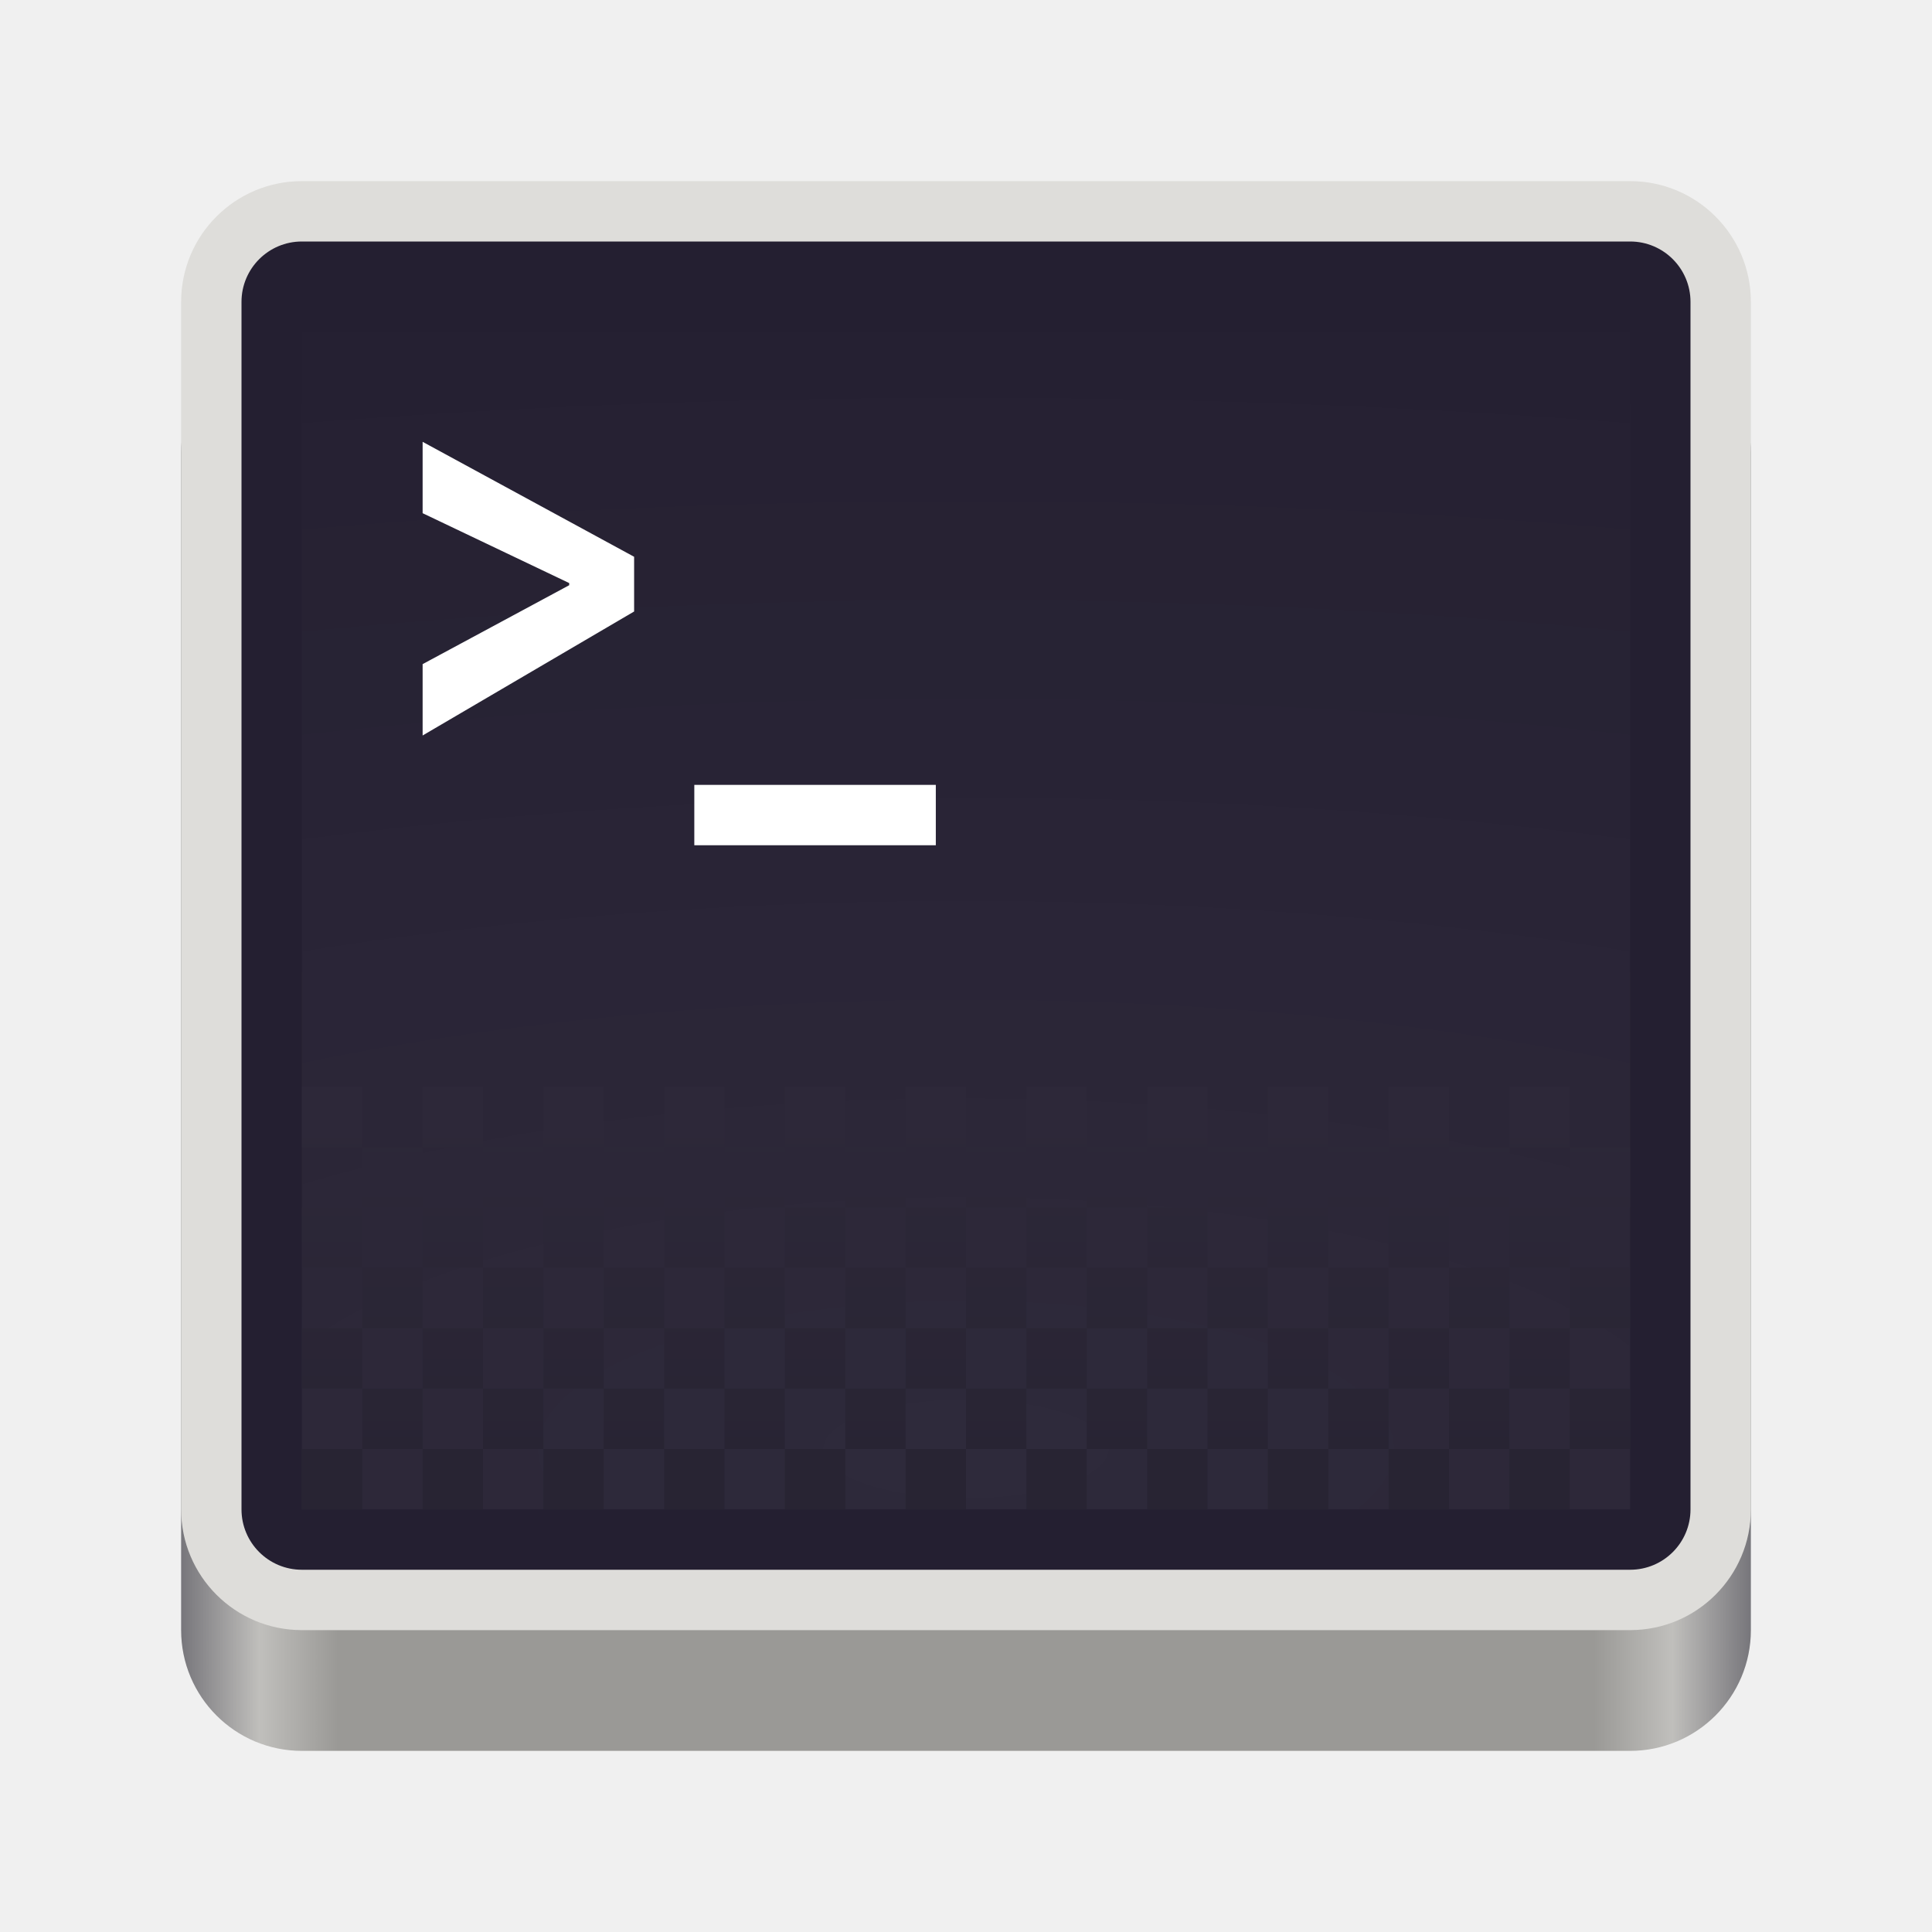
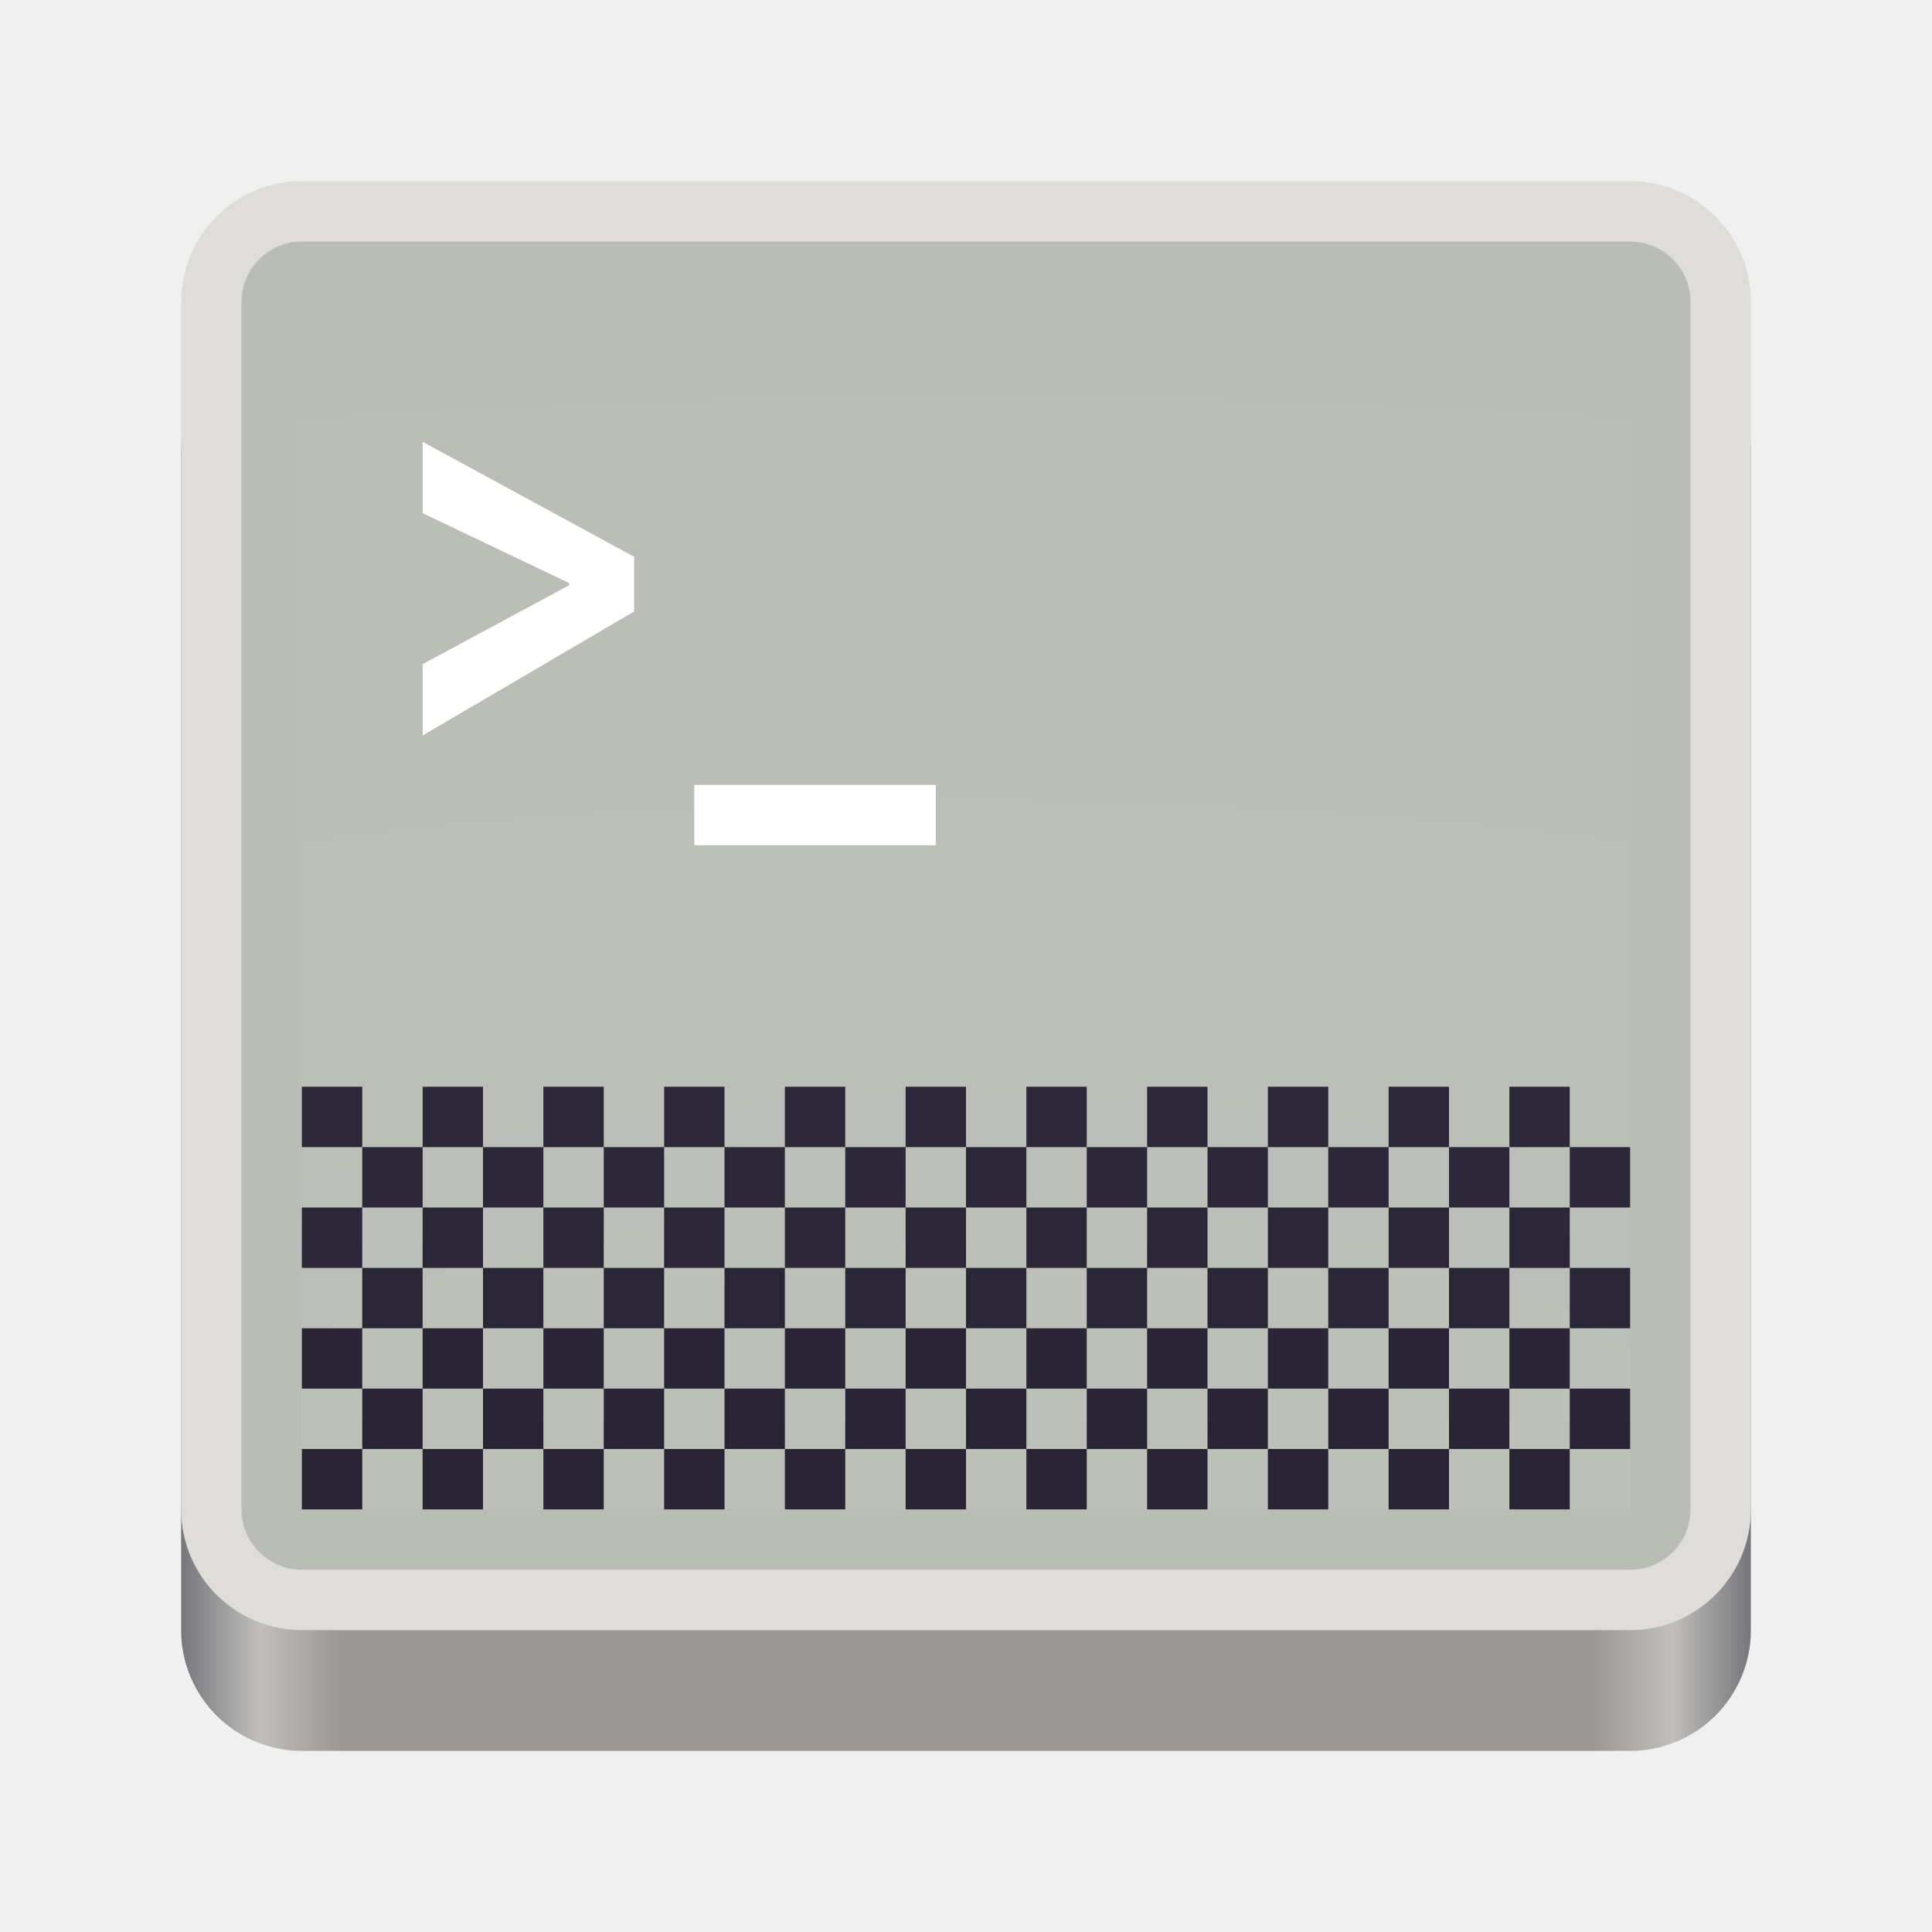
<svg xmlns="http://www.w3.org/2000/svg" xmlns:xlink="http://www.w3.org/1999/xlink" viewBox="0 0 128 128" style="display:inline;enable-background:new" version="1.0" id="svg11300" height="128" width="128">
  <defs id="defs3">
    <linearGradient id="linearGradient1948">
      <stop id="stop1944" offset="0" style="stop-color:#2d2839;stop-opacity:1;" />
      <stop id="stop1946" offset="1" style="stop-color:#282433;stop-opacity:1" />
    </linearGradient>
    <linearGradient id="linearGradient1020">
      <stop id="stop1016" offset="0" style="stop-color:#ffffff;stop-opacity:1;" />
      <stop id="stop1018" offset="1" style="stop-color:#ffffff;stop-opacity:0.094" />
    </linearGradient>
    <linearGradient id="linearGradient1001">
      <stop id="stop989" offset="0" style="stop-color:#77767b;stop-opacity:1" />
      <stop style="stop-color:#c0bfbc;stop-opacity:1" offset="0.05" id="stop991" />
      <stop id="stop993" offset="0.1" style="stop-color:#9a9996;stop-opacity:1" />
      <stop style="stop-color:#9a9996;stop-opacity:1" offset="0.9" id="stop995" />
      <stop id="stop997" offset="0.95" style="stop-color:#c0bfbc;stop-opacity:1" />
      <stop id="stop999" offset="1" style="stop-color:#77767b;stop-opacity:1" />
    </linearGradient>
    <linearGradient gradientUnits="userSpaceOnUse" y2="44" x2="464" y1="44" x1="48" id="linearGradient965" xlink:href="#linearGradient1001" />
    <radialGradient gradientUnits="userSpaceOnUse" gradientTransform="matrix(-4.727273,7.935912e-7,-3.0301491e-7,-1.636364,238.5455,49.76618)" r="44" fy="194.19" fx="64" cy="194.19" cx="64" id="radialGradient1030" xlink:href="#linearGradient1020" />
    <linearGradient gradientUnits="userSpaceOnUse" y2="269.137" x2="70.347" y1="245.395" x1="70.347" id="linearGradient1950" xlink:href="#linearGradient1948" />
  </defs>
  <g transform="translate(0,-172)" style="display:inline" id="layer1">
    <g style="display:inline" id="layer9">
      <g transform="rotate(-30,420.6987,288.4192)" id="g1710" style="display:inline;enable-background:new" />
      <rect transform="matrix(0.25,0,0,0.25,0,225)" style="display:inline;opacity:1;fill:url(#linearGradient965);fill-opacity:1;stroke:none;stroke-width:1;stroke-linecap:butt;stroke-linejoin:miter;stroke-miterlimit:4;stroke-dasharray:none;stroke-dashoffset:0;stroke-opacity:1;marker:none;marker-start:none;marker-mid:none;marker-end:none;paint-order:normal;enable-background:new" id="rect953" width="416" height="376" x="48" y="-124" rx="32" ry="32" />
      <rect ry="32" rx="32" y="-164" x="48" height="384" width="416" id="rect950" style="display:inline;opacity:1;fill:#deddda;fill-opacity:1;stroke:none;stroke-width:1;stroke-linecap:butt;stroke-linejoin:miter;stroke-miterlimit:4;stroke-dasharray:none;stroke-dashoffset:0;stroke-opacity:1;marker:none;marker-start:none;marker-mid:none;marker-end:none;paint-order:normal;enable-background:new" transform="matrix(0.25,0,0,0.25,0,225)" />
-       <rect transform="scale(1,-1)" ry="4" rx="4" y="-276" x="16" height="88" width="96" id="rect1004" style="display:inline;opacity:1;vector-effect:none;fill:#241f31;fill-opacity:1;stroke:none;stroke-width:0.011px;stroke-linecap:butt;stroke-linejoin:miter;stroke-miterlimit:4;stroke-dasharray:none;stroke-dashoffset:0;stroke-opacity:1;marker:none;marker-start:none;marker-mid:none;marker-end:none;paint-order:normal;enable-background:new" />
+       <rect transform="scale(1,-1)" ry="4" rx="4" y="-276" x="16" height="88" width="96" id="rect1004" style="display:inline;opacity:1;vector-effect:none;fill:#babdb6;fill-opacity:1;stroke:none;stroke-width:0.011px;stroke-linecap:butt;stroke-linejoin:miter;stroke-miterlimit:4;stroke-dasharray:none;stroke-dashoffset:0;stroke-opacity:1;marker:none;marker-start:none;marker-mid:none;marker-end:none;paint-order:normal;enable-background:new" />
      <rect transform="scale(-1)" style="display:inline;opacity:0.05;vector-effect:none;fill:url(#radialGradient1030);fill-opacity:1;stroke:none;stroke-width:0.011px;stroke-linecap:butt;stroke-linejoin:miter;stroke-miterlimit:4;stroke-dasharray:none;stroke-dashoffset:0;stroke-opacity:1;marker:none;marker-start:none;marker-mid:none;marker-end:none;paint-order:normal;enable-background:new" id="rect968" width="88" height="78" x="-108" y="-272" />
      <g id="g976" transform="translate(-2,-2)" style="fill:#ffffff">
        <path d="M 44.012,210.888 30,203.272 V 208 l 9.711,4.63 v 0.142 L 30,218 v 4.728 l 14.012,-8.215 z" style="font-style:normal;font-variant:normal;font-weight:bold;font-stretch:normal;font-size:medium;line-height:1.25;font-family:'Source Code Pro';-inkscape-font-specification:'Source Code Pro, Bold';font-variant-ligatures:normal;font-variant-caps:normal;font-variant-numeric:normal;font-feature-settings:normal;text-align:start;letter-spacing:0px;word-spacing:0px;writing-mode:lr-tb;text-anchor:start;fill:#ffffff;fill-opacity:1;stroke:none;stroke-width:0.25" id="path972" />
        <path d="m 48,226 2e-6,4 h 16 l -2e-6,-4 z" style="font-style:normal;font-variant:normal;font-weight:bold;font-stretch:normal;font-size:medium;line-height:1.25;font-family:'Source Code Pro';-inkscape-font-specification:'Source Code Pro, Bold';font-variant-ligatures:normal;font-variant-caps:normal;font-variant-numeric:normal;font-feature-settings:normal;text-align:start;letter-spacing:0px;word-spacing:0px;writing-mode:lr-tb;text-anchor:start;fill:#ffffff;fill-opacity:1;stroke:none;stroke-width:0.25" id="path974" />
      </g>
      <path d="m 100,244 h 4 v 4 h -4 z m -8,0 h 4 v 4 h -4 z m -8,0 h 4 v 4 h -4 z m -8,0 h 4 v 4 h -4 z m -8,0 h 4 v 4 h -4 z m -8,0 h 4 v 4 h -4 z m -8,0 h 4 v 4 h -4 z m -8,0 h 4 v 4 h -4 z m -8,0 h 4 v 4 h -4 z m -8,0 h 4 v 4 h -4 z m -8,0 h 4 v 4 h -4 z m 84,4 h 4 v 4 h -4 z m -8,0 h 4 v 4 h -4 z m -8,0 h 4 v 4 h -4 z m -8,0 h 4 v 4 h -4 z m -8,0 h 4 v 4 h -4 z m -8,0 h 4 v 4 h -4 z m -8,0 h 4 v 4 h -4 z m -8,0 h 4 v 4 h -4 z m -8,0 h 4 v 4 h -4 z m -8,0 h 4 v 4 h -4 z m -8,0 h 4 v 4 h -4 z m 76,4 h 4 v 4 h -4 z m -8,0 h 4 v 4 h -4 z m -8,0 h 4 v 4 h -4 z m -8,0 h 4 v 4 h -4 z m -8,0 h 4 v 4 h -4 z m -8,0 h 4 v 4 h -4 z m -8,0 h 4 v 4 h -4 z m -8,0 h 4 v 4 h -4 z m -8,0 h 4 v 4 h -4 z m -8,0 h 4 v 4 h -4 z m -8,0 h 4 v 4 h -4 z m 84,4 h 4 v 4 h -4 z m -8,0 h 4 v 4 h -4 z m -8,0 h 4 v 4 h -4 z m -8,0 h 4 v 4 h -4 z m -8,0 h 4 v 4 h -4 z m -8,0 h 4 v 4 h -4 z m -8,0 h 4 v 4 h -4 z m -8,0 h 4 v 4 h -4 z m -8,0 h 4 v 4 h -4 z m -8,0 h 4 v 4 h -4 z m -8,0 h 4 v 4 h -4 z m 76,4 h 4 v 4 h -4 z m -8,0 h 4 v 4 h -4 z m -8,0 h 4 v 4 h -4 z m -8,0 h 4 v 4 h -4 z m -8,0 h 4 v 4 h -4 z m -8,0 h 4 v 4 h -4 z m -8,0 h 4 v 4 h -4 z m -8,0 h 4 v 4 h -4 z m -8,0 h 4 v 4 h -4 z m -8,0 h 4 v 4 h -4 z m -8,0 h 4 v 4 h -4 z m 84,4 h 4 v 4 h -4 z m -8,0 h 4 v 4 h -4 z m -8,0 h 4 v 4 h -4 z m -8,0 h 4 v 4 h -4 z m -8,0 h 4 v 4 h -4 z m -8,0 h 4 v 4 h -4 z m -8,0 h 4 v 4 h -4 z m -8,0 h 4 v 4 h -4 z m -8,0 h 4 v 4 h -4 z m -8,0 h 4 v 4 h -4 z m -8,0 h 4 v 4 h -4 z m 76,4 h 4 v 4 h -4 z m -8,0 h 4 v 4 h -4 z m -8,0 h 4 v 4 h -4 z m -8,0 h 4 v 4 h -4 z m -8,0 h 4 v 4 h -4 z m -8,0 h 4 v 4 h -4 z m -8,0 h 4 v 4 h -4 z m -8,0 h 4 v 4 h -4 z m -8,0 h 4 v 4 h -4 z m -8,0 h 4 v 4 h -4 z m -8,0 h 4 v 4 h -4 z" style="opacity:1;vector-effect:none;fill:url(#linearGradient1950);fill-opacity:1;stroke:none;stroke-width:8;stroke-linecap:round;stroke-linejoin:round;stroke-miterlimit:4;stroke-dasharray:none;stroke-dashoffset:0;stroke-opacity:1;marker:none;marker-start:none;marker-mid:none;marker-end:none;paint-order:normal" id="rect1059" />
    </g>
  </g>
</svg>
